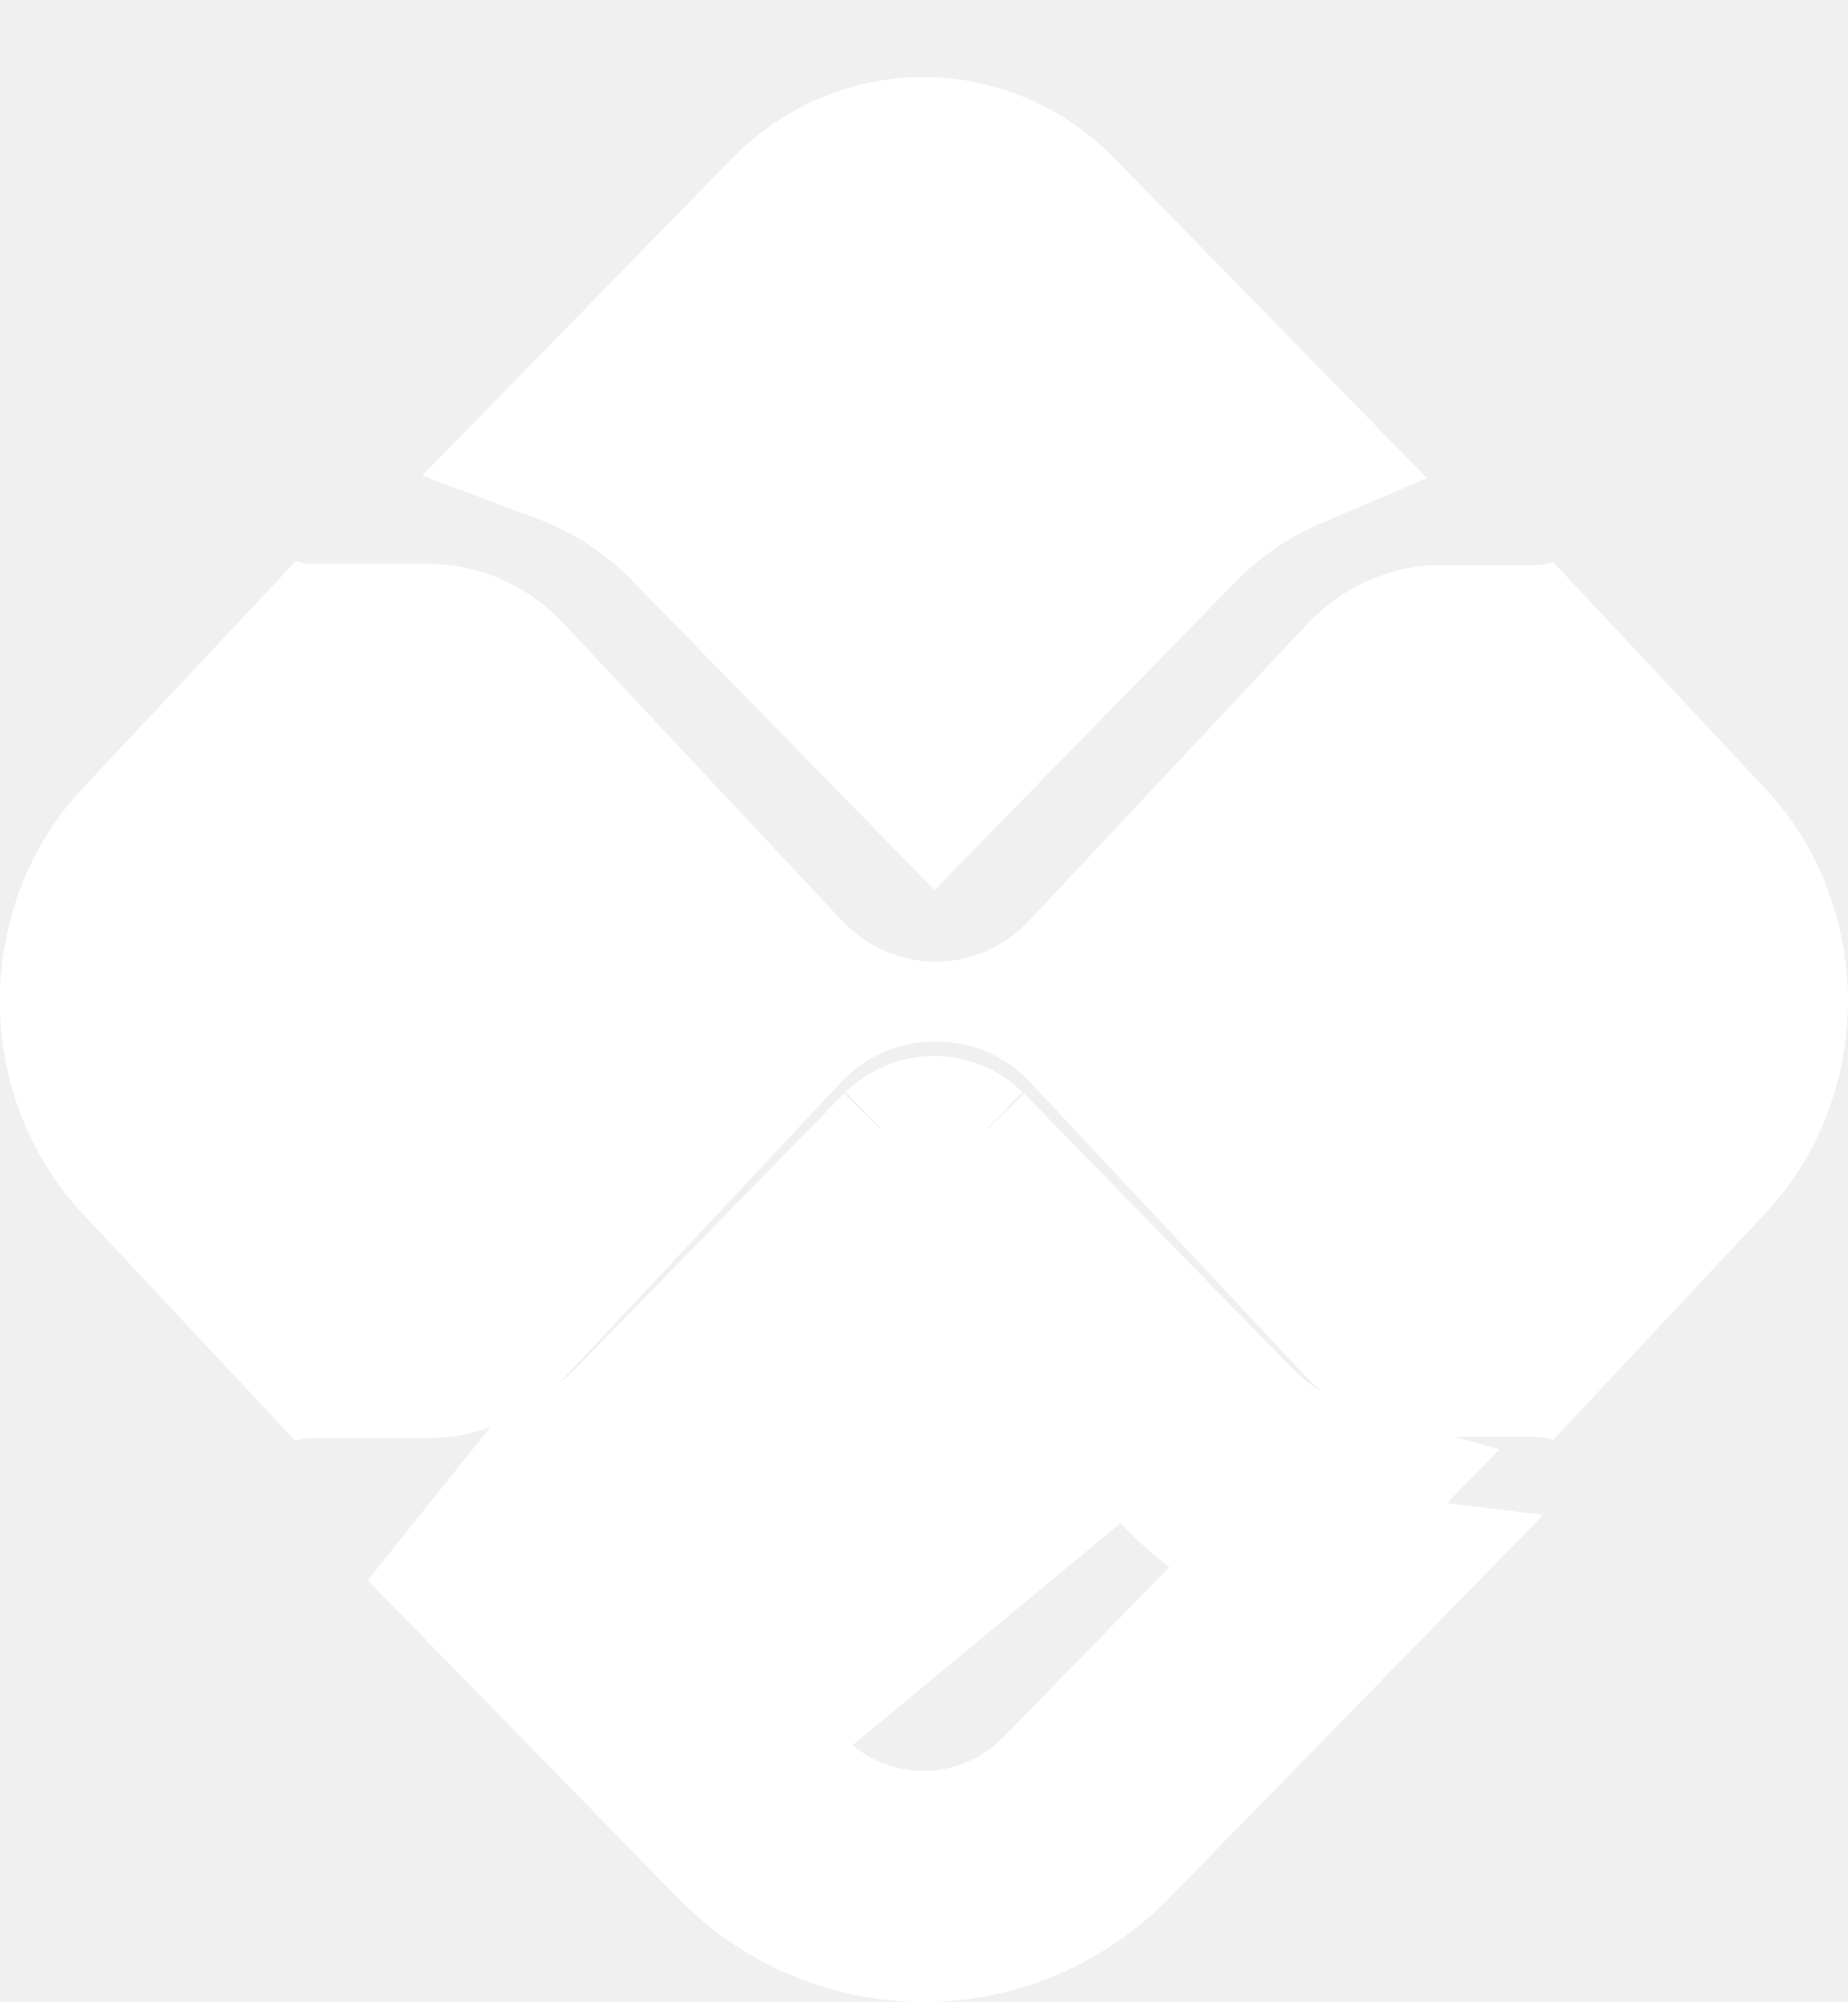
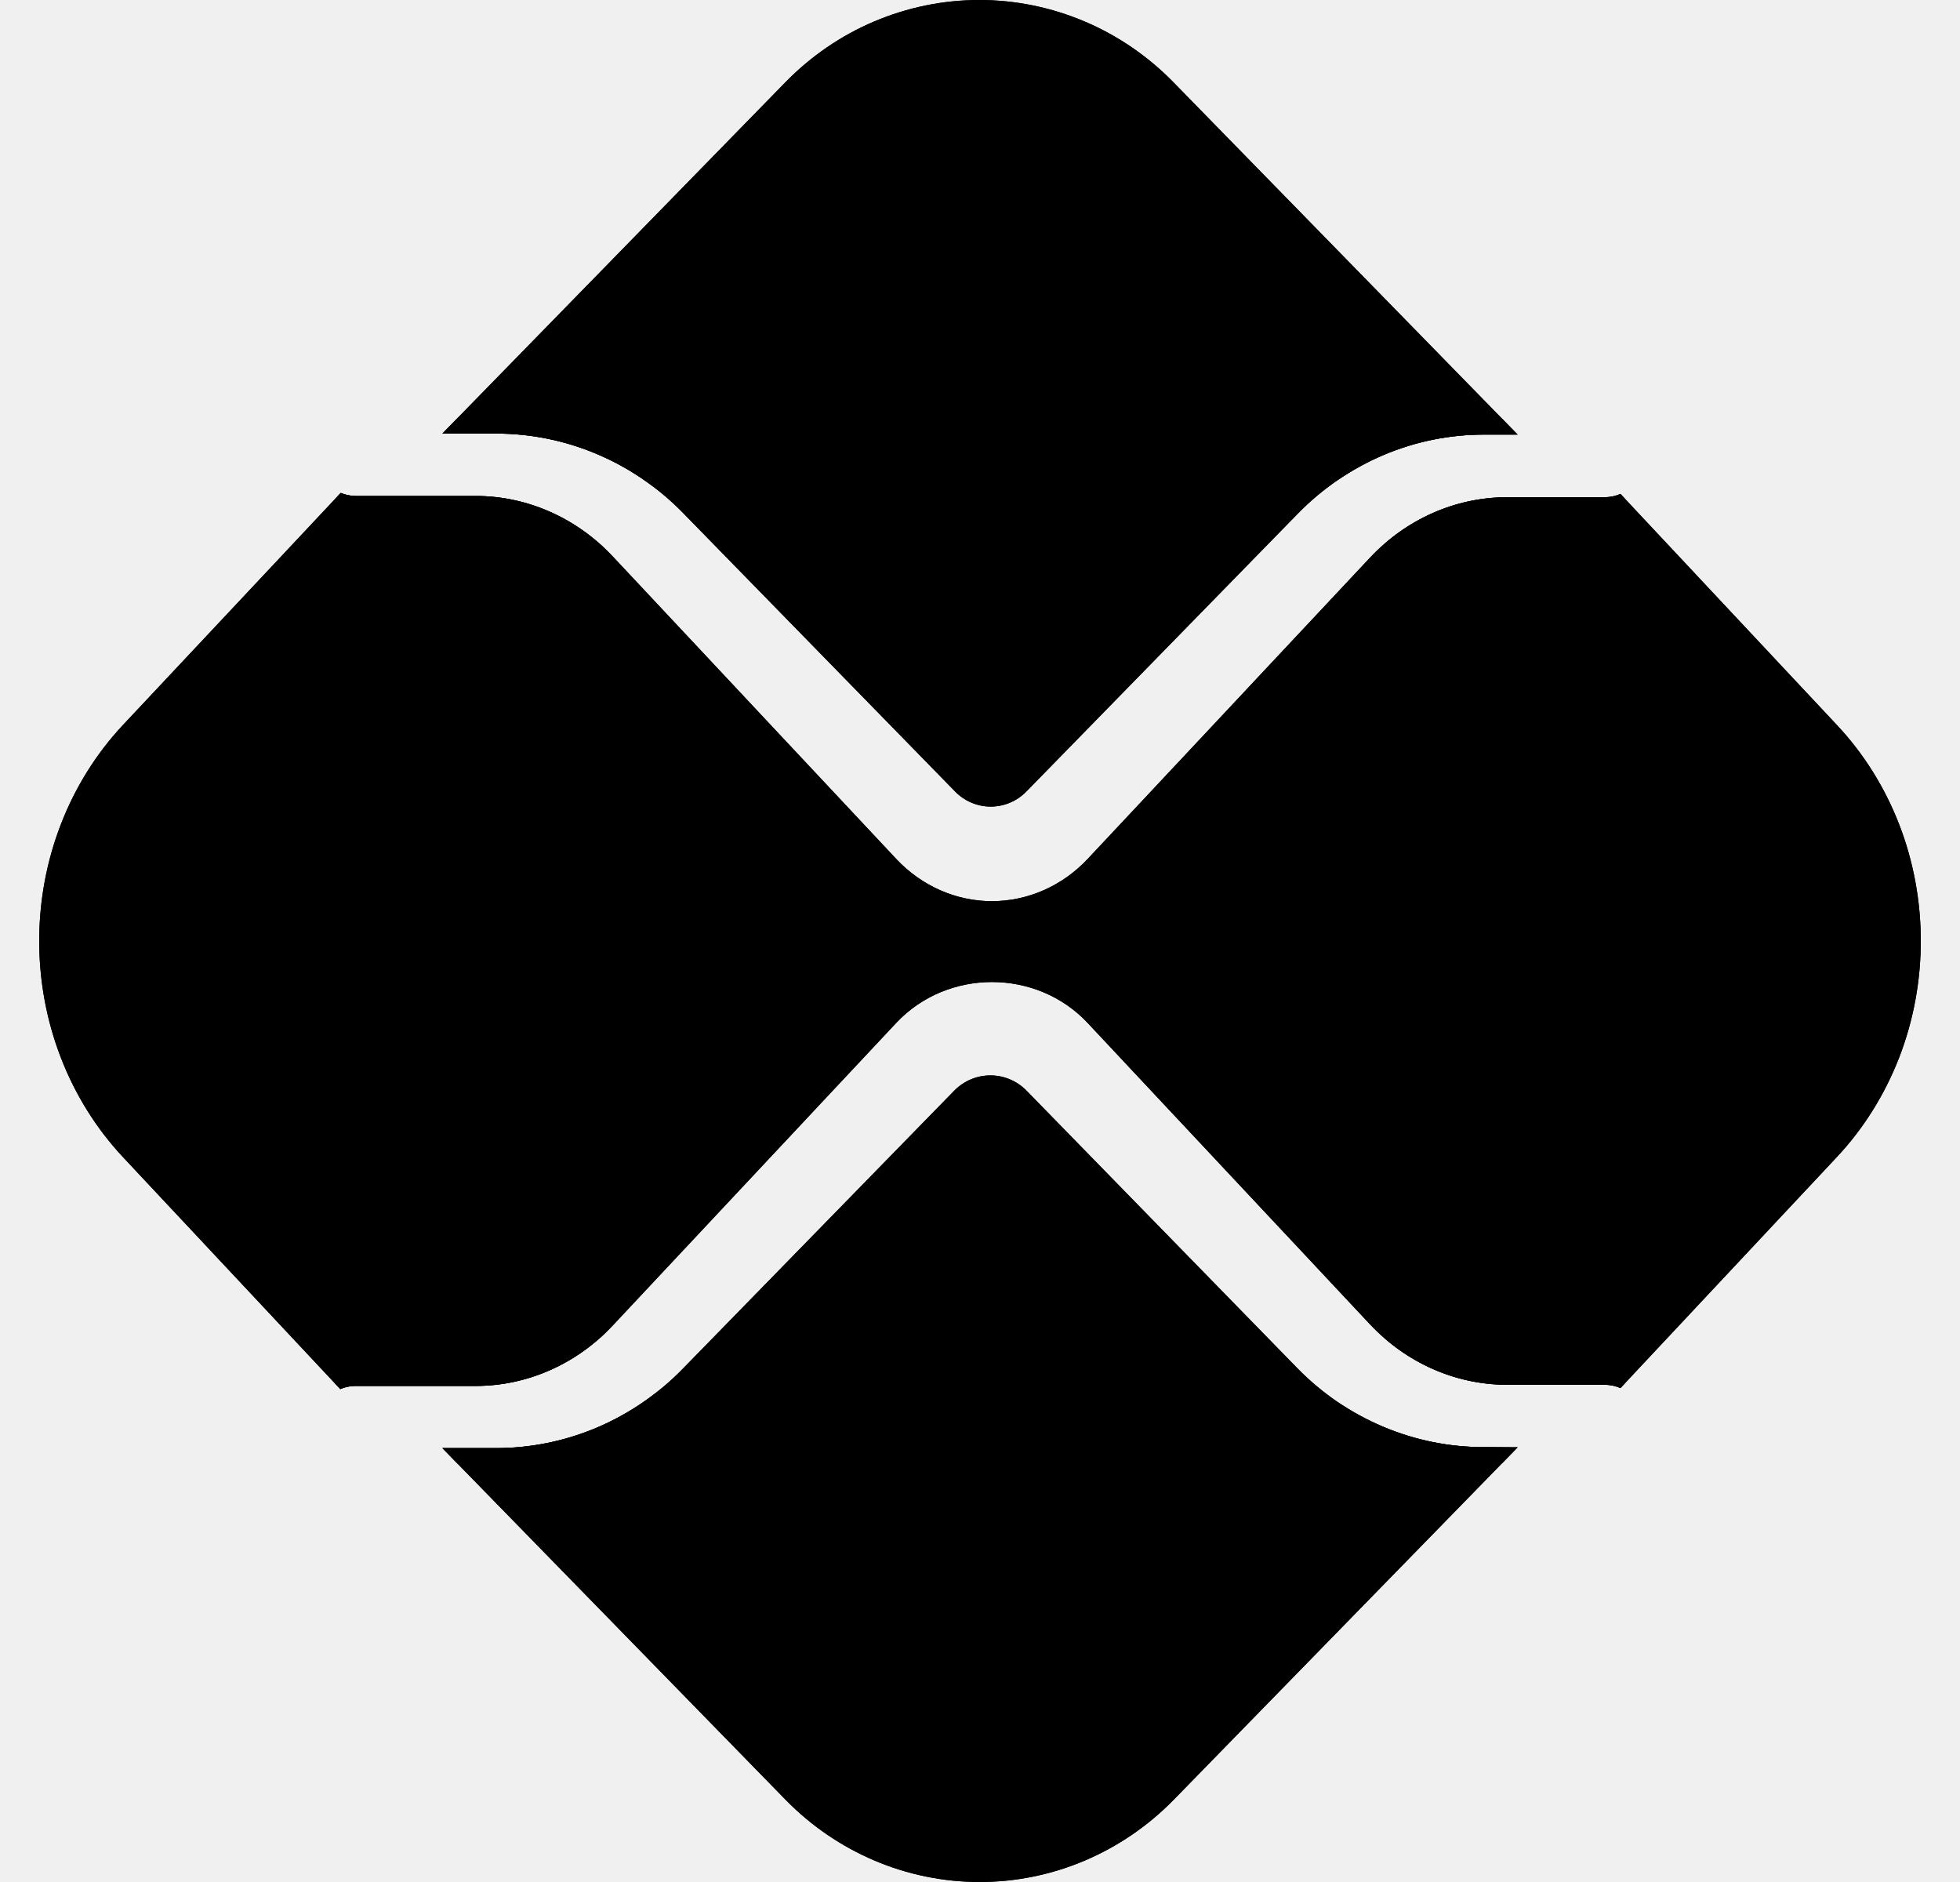
- <svg xmlns="http://www.w3.org/2000/svg" width="12" height="13" viewBox="0 0 12 13" fill="none">
-   <path d="M4.761 11.976L3.055 10.229L3.557 9.602C3.763 9.515 3.949 9.387 4.106 9.226L5.839 7.45M4.761 11.976C5.089 12.312 5.534 12.5 5.998 12.5C6.462 12.5 6.907 12.312 7.235 11.976M4.761 11.976L5.118 11.626L3.636 10.108C3.675 10.094 3.714 10.079 3.752 10.063C4.019 9.949 4.261 9.784 4.464 9.575C4.464 9.575 4.464 9.575 4.464 9.575L6.066 7.934L7.663 9.57M4.761 11.976L5.119 11.627L5.118 11.626C5.354 11.867 5.67 12 5.998 12C6.325 12 6.642 11.867 6.877 11.627L6.877 11.627L7.235 11.976M7.235 11.976L8.957 10.212C8.766 10.189 8.578 10.14 8.399 10.067M7.235 11.976L6.878 11.626L8.399 10.067M8.399 10.067L8.786 9.671C8.712 9.651 8.64 9.627 8.57 9.597C8.364 9.51 8.178 9.382 8.021 9.221M8.399 10.067C8.391 10.064 8.383 10.061 8.375 10.057C8.108 9.944 7.866 9.779 7.663 9.57M8.021 9.221L6.293 7.45M8.021 9.221L7.663 9.57M8.021 9.221L7.663 9.57M6.293 7.45C6.232 7.391 6.151 7.357 6.066 7.357C5.982 7.357 5.9 7.391 5.839 7.45M6.293 7.45L6.066 7.672L6.066 7.672L5.839 7.45M6.293 7.45L6.071 7.677L6.061 7.677L5.839 7.45M7.663 9.57L7.663 9.57M7.663 9.57L7.663 9.57M6.066 7.682L6.189 7.808C6.158 7.838 6.114 7.857 6.066 7.857C6.018 7.857 5.974 7.838 5.943 7.808L6.066 7.682Z" fill="white" stroke="white" />
-   <path d="M6.876 1.374L6.876 1.374L8.399 2.932C8.392 2.935 8.384 2.938 8.377 2.941C8.11 3.055 7.868 3.221 7.666 3.429C7.665 3.43 7.665 3.43 7.665 3.43L6.069 5.064L4.465 3.423C4.465 3.423 4.465 3.423 4.465 3.422C4.262 3.214 4.02 3.048 3.753 2.935C3.715 2.919 3.676 2.904 3.636 2.889L5.116 1.374C5.116 1.374 5.116 1.374 5.116 1.374C5.233 1.255 5.37 1.161 5.521 1.097C5.672 1.033 5.833 1 5.996 1C6.159 1 6.32 1.033 6.471 1.097C6.622 1.161 6.759 1.255 6.876 1.374Z" fill="white" stroke="white" />
-   <mask id="path-3-inside-1_604_2535" fill="white">
-     <path d="M11.466 5.124L10.085 3.649C10.053 3.663 10.02 3.67 9.987 3.67H9.359C9.032 3.671 8.718 3.81 8.487 4.056L6.687 5.976C6.525 6.149 6.305 6.246 6.076 6.246C5.847 6.246 5.627 6.149 5.465 5.976L3.659 4.049C3.427 3.802 3.114 3.664 2.787 3.663H2.016C1.984 3.662 1.953 3.655 1.923 3.643L0.533 5.124C0.192 5.489 0 5.984 0 6.5C0 7.016 0.192 7.511 0.533 7.876L1.92 9.357C1.95 9.344 1.981 9.338 2.013 9.337H2.787C3.114 9.336 3.427 9.197 3.659 8.951L5.465 7.023C5.792 6.675 6.361 6.675 6.687 7.023L8.487 8.944C8.718 9.19 9.032 9.329 9.359 9.33H9.987C10.02 9.33 10.054 9.337 10.085 9.351L11.466 7.876C11.635 7.695 11.77 7.481 11.861 7.245C11.953 7.008 12 6.755 12 6.5C12 6.244 11.953 5.991 11.861 5.755C11.77 5.519 11.635 5.304 11.466 5.124" />
+ <svg xmlns="http://www.w3.org/2000/svg" width="25" height="24" viewBox="0 0 25 24" fill="none">
+   <mask id="path-1-inside-1_818_2339" fill="white">
+     <path d="M18.934 18.454C18.49 18.456 18.05 18.367 17.639 18.193C17.229 18.02 16.856 17.765 16.542 17.442L13.086 13.901C12.964 13.781 12.802 13.714 12.633 13.714C12.463 13.714 12.301 13.781 12.179 13.901L8.712 17.452C8.398 17.775 8.025 18.03 7.615 18.205C7.204 18.379 6.764 18.468 6.319 18.467H5.643L10.021 22.952C10.678 23.623 11.568 24 12.496 24C13.424 24 14.313 23.623 14.97 22.952L19.357 18.457L18.934 18.454Z" />
+     <path d="M6.321 5.529C6.765 5.528 7.206 5.617 7.616 5.791C8.027 5.965 8.4 6.221 8.714 6.543L12.183 10.094C12.303 10.217 12.467 10.286 12.637 10.286C12.807 10.286 12.971 10.217 13.091 10.094L16.548 6.556C16.861 6.234 17.234 5.978 17.645 5.803C18.056 5.629 18.496 5.54 18.941 5.542H19.357L14.968 1.05C14.643 0.717 14.257 0.453 13.832 0.273C13.407 0.093 12.952 0 12.492 0C12.032 0 11.577 0.093 11.152 0.273C10.727 0.453 10.342 0.717 10.017 1.05L5.643 5.529H6.321Z" />
+     <path d="M23.432 9.248L20.669 6.299C20.607 6.326 20.541 6.34 20.473 6.341H19.217C18.564 6.343 17.937 6.62 17.474 7.112L13.874 10.953C13.55 11.298 13.11 11.492 12.652 11.492C12.194 11.492 11.755 11.298 11.431 10.953L7.817 7.097C7.354 6.605 6.728 6.327 6.074 6.325H4.532C4.468 6.324 4.405 6.31 4.346 6.286L1.566 9.248C0.883 9.978 0.5 10.968 0.5 12C0.5 13.032 0.883 14.022 1.566 14.753L4.34 17.714C4.399 17.689 4.462 17.675 4.526 17.674H6.074C6.728 17.672 7.354 17.395 7.817 16.902L11.43 13.046C12.083 12.349 13.222 12.349 13.874 13.046L17.474 16.888C17.937 17.38 18.564 17.657 19.217 17.659H20.473C20.541 17.66 20.607 17.674 20.669 17.701L23.432 14.752C23.771 14.39 24.039 13.961 24.223 13.489C24.406 13.017 24.5 12.511 24.5 11.999C24.5 11.488 24.406 10.982 24.223 10.51C24.039 10.037 23.771 9.609 23.432 9.248Z" />
  </mask>
-   <path d="M11.466 5.124L10.085 3.649C10.053 3.663 10.02 3.67 9.987 3.67H9.359C9.032 3.671 8.718 3.81 8.487 4.056L6.687 5.976C6.525 6.149 6.305 6.246 6.076 6.246C5.847 6.246 5.627 6.149 5.465 5.976L3.659 4.049C3.427 3.802 3.114 3.664 2.787 3.663H2.016C1.984 3.662 1.953 3.655 1.923 3.643L0.533 5.124C0.192 5.489 0 5.984 0 6.5C0 7.016 0.192 7.511 0.533 7.876L1.92 9.357C1.95 9.344 1.981 9.338 2.013 9.337H2.787C3.114 9.336 3.427 9.197 3.659 8.951L5.465 7.023C5.792 6.675 6.361 6.675 6.687 7.023L8.487 8.944C8.718 9.19 9.032 9.329 9.359 9.33H9.987C10.02 9.33 10.054 9.337 10.085 9.351L11.466 7.876C11.635 7.695 11.77 7.481 11.861 7.245C11.953 7.008 12 6.755 12 6.5C12 6.244 11.953 5.991 11.861 5.755C11.77 5.519 11.635 5.304 11.466 5.124" fill="white" />
-   <path d="M10.085 3.649L10.815 2.966L10.332 2.45L9.685 2.733L10.085 3.649ZM9.987 3.67V4.67L9.997 4.67L9.987 3.67ZM9.359 3.67V2.67L9.356 2.67L9.359 3.67ZM8.487 4.056L7.758 3.371L7.757 3.372L8.487 4.056ZM6.687 5.976L7.416 6.661L7.417 6.66L6.687 5.976ZM5.465 5.976L4.736 6.66L4.736 6.661L5.465 5.976ZM3.659 4.049L4.388 3.365L4.387 3.364L3.659 4.049ZM2.787 3.663L2.79 2.663H2.787V3.663ZM2.016 3.663L1.992 4.662L2.004 4.663H2.016V3.663ZM1.923 3.643L2.309 2.72L1.669 2.452L1.194 2.959L1.923 3.643ZM0.533 5.124L-0.196 4.44L-0.197 4.441L0.533 5.124ZM0 6.5H-1H0ZM0.533 7.876L-0.197 8.559L-0.197 8.56L0.533 7.876ZM1.92 9.357L1.19 10.041L1.669 10.552L2.313 10.277L1.92 9.357ZM2.013 9.337V8.337H2.005L1.996 8.337L2.013 9.337ZM2.787 9.337V10.337L2.79 10.337L2.787 9.337ZM3.659 8.951L4.387 9.636L4.389 9.635L3.659 8.951ZM5.465 7.023L4.736 6.339L4.735 6.339L5.465 7.023ZM6.687 7.023L5.957 7.706L5.957 7.706L6.687 7.023ZM8.487 8.944L7.757 9.628L7.758 9.629L8.487 8.944ZM9.359 9.33L9.356 10.329H9.359V9.33ZM9.987 9.33L9.994 8.33H9.987V9.33ZM10.085 9.351L9.682 10.266L10.33 10.551L10.815 10.034L10.085 9.351ZM11.466 7.876L10.736 7.192L10.736 7.192L11.466 7.876ZM12.196 4.44L10.815 2.966L9.355 4.333L10.736 5.808L12.196 4.44ZM9.685 2.733C9.775 2.693 9.874 2.672 9.976 2.67L9.997 4.67C10.166 4.669 10.332 4.633 10.485 4.566L9.685 2.733ZM9.987 2.67H9.359V4.67H9.987V2.67ZM9.356 2.67C8.744 2.672 8.171 2.932 7.758 3.371L9.215 4.741C9.266 4.688 9.32 4.671 9.361 4.67L9.356 2.67ZM7.757 3.372L5.957 5.293L7.417 6.66L9.216 4.74L7.757 3.372ZM5.958 5.292C5.977 5.271 6.018 5.246 6.076 5.246V7.246C6.592 7.246 7.072 7.027 7.416 6.661L5.958 5.292ZM6.076 5.246C6.134 5.246 6.175 5.271 6.195 5.292L4.736 6.661C5.08 7.027 5.56 7.246 6.076 7.246V5.246ZM6.195 5.293L4.388 3.365L2.929 4.733L4.736 6.66L6.195 5.293ZM4.387 3.364C3.975 2.925 3.402 2.665 2.79 2.663L2.784 4.663C2.826 4.663 2.88 4.68 2.93 4.734L4.387 3.364ZM2.787 2.663H2.016V4.663H2.787V2.663ZM2.04 2.663C2.134 2.665 2.225 2.685 2.309 2.72L1.537 4.565C1.68 4.625 1.834 4.659 1.992 4.662L2.04 2.663ZM1.194 2.959L-0.196 4.44L1.262 5.808L2.652 4.327L1.194 2.959ZM-0.197 4.441C-0.718 4.998 -1 5.74 -1 6.5H1C1 6.229 1.101 5.98 1.264 5.807L-0.197 4.441ZM-1 6.5C-1 7.261 -0.718 8.002 -0.197 8.559L1.264 7.194C1.101 7.02 1 6.772 1 6.5H-1ZM-0.197 8.56L1.19 10.041L2.65 8.673L1.263 7.193L-0.197 8.56ZM2.313 10.277C2.225 10.314 2.128 10.335 2.029 10.337L1.996 8.337C1.834 8.34 1.674 8.375 1.527 8.438L2.313 10.277ZM2.013 10.337H2.787V8.337H2.013V10.337ZM2.79 10.337C3.402 10.335 3.975 10.075 4.387 9.636L2.93 8.266C2.88 8.32 2.825 8.337 2.784 8.337L2.79 10.337ZM4.389 9.635L6.195 7.706L4.735 6.339L2.929 8.268L4.389 9.635ZM6.194 7.707C6.155 7.748 6.108 7.762 6.076 7.762C6.044 7.762 5.996 7.748 5.957 7.706L7.417 6.339C6.695 5.569 5.457 5.569 4.736 6.339L6.194 7.707ZM5.957 7.706L7.757 9.628L9.217 8.26L7.417 6.339L5.957 7.706ZM7.758 9.629C8.171 10.068 8.744 10.328 9.356 10.329L9.361 8.33C9.32 8.329 9.266 8.312 9.215 8.259L7.758 9.629ZM9.359 10.329H9.987V8.33H9.359V10.329ZM9.979 10.329C9.875 10.329 9.774 10.306 9.682 10.266L10.487 8.435C10.333 8.367 10.165 8.331 9.994 8.33L9.979 10.329ZM10.815 10.034L12.196 8.56L10.736 7.192L9.355 8.667L10.815 10.034ZM12.196 8.56C12.454 8.283 12.657 7.959 12.793 7.606L10.929 6.883C10.883 7.002 10.816 7.107 10.736 7.192L12.196 8.56ZM12.793 7.606C12.93 7.254 13 6.878 13 6.5H11C11 6.633 10.975 6.763 10.929 6.883L12.793 7.606ZM13 6.5C13 6.122 12.93 5.746 12.793 5.393L10.929 6.117C10.975 6.236 11 6.367 11 6.5H13ZM12.793 5.393C12.657 5.04 12.454 4.716 12.196 4.44L10.736 5.807C10.816 5.892 10.883 5.997 10.929 6.117L12.793 5.393Z" fill="white" mask="url(#path-3-inside-1_604_2535)" />
+   <path d="M18.934 18.454C18.49 18.456 18.05 18.367 17.639 18.193C17.229 18.02 16.856 17.765 16.542 17.442L13.086 13.901C12.964 13.781 12.802 13.714 12.633 13.714C12.463 13.714 12.301 13.781 12.179 13.901L8.712 17.452C8.398 17.775 8.025 18.03 7.615 18.205C7.204 18.379 6.764 18.468 6.319 18.467H5.643L10.021 22.952C10.678 23.623 11.568 24 12.496 24C13.424 24 14.313 23.623 14.97 22.952L19.357 18.457L18.934 18.454Z" fill="black" />
+   <path d="M6.321 5.529C6.765 5.528 7.206 5.617 7.616 5.791C8.027 5.965 8.4 6.221 8.714 6.543L12.183 10.094C12.303 10.217 12.467 10.286 12.637 10.286C12.807 10.286 12.971 10.217 13.091 10.094L16.548 6.556C16.861 6.234 17.234 5.978 17.645 5.803C18.056 5.629 18.496 5.54 18.941 5.542H19.357L14.968 1.05C14.643 0.717 14.257 0.453 13.832 0.273C13.407 0.093 12.952 0 12.492 0C12.032 0 11.577 0.093 11.152 0.273C10.727 0.453 10.342 0.717 10.017 1.05L5.643 5.529H6.321Z" fill="black" />
+   <path d="M23.432 9.248L20.669 6.299C20.607 6.326 20.541 6.34 20.473 6.341H19.217C18.564 6.343 17.937 6.62 17.474 7.112L13.874 10.953C13.55 11.298 13.11 11.492 12.652 11.492C12.194 11.492 11.755 11.298 11.431 10.953L7.817 7.097C7.354 6.605 6.728 6.327 6.074 6.325H4.532C4.468 6.324 4.405 6.31 4.346 6.286L1.566 9.248C0.883 9.978 0.5 10.968 0.5 12C0.5 13.032 0.883 14.022 1.566 14.753L4.34 17.714C4.399 17.689 4.462 17.675 4.526 17.674H6.074C6.728 17.672 7.354 17.395 7.817 16.902L11.43 13.046C12.083 12.349 13.222 12.349 13.874 13.046L17.474 16.888C17.937 17.38 18.564 17.657 19.217 17.659H20.473C20.541 17.66 20.607 17.674 20.669 17.701L23.432 14.752C23.771 14.39 24.039 13.961 24.223 13.489C24.406 13.017 24.5 12.511 24.5 11.999C24.5 11.488 24.406 10.982 24.223 10.51C24.039 10.037 23.771 9.609 23.432 9.248Z" fill="black" />
+   <path d="M18.934 18.454C18.49 18.456 18.05 18.367 17.639 18.193C17.229 18.02 16.856 17.765 16.542 17.442L13.086 13.901C12.964 13.781 12.802 13.714 12.633 13.714C12.463 13.714 12.301 13.781 12.179 13.901L8.712 17.452C8.398 17.775 8.025 18.03 7.615 18.205C7.204 18.379 6.764 18.468 6.319 18.467H5.643L10.021 22.952C10.678 23.623 11.568 24 12.496 24C13.424 24 14.313 23.623 14.97 22.952L19.357 18.457L18.934 18.454Z" stroke="black" stroke-width="2" mask="url(#path-1-inside-1_818_2339)" />
+   <path d="M6.321 5.529C6.765 5.528 7.206 5.617 7.616 5.791C8.027 5.965 8.4 6.221 8.714 6.543L12.183 10.094C12.303 10.217 12.467 10.286 12.637 10.286C12.807 10.286 12.971 10.217 13.091 10.094L16.548 6.556C16.861 6.234 17.234 5.978 17.645 5.803C18.056 5.629 18.496 5.54 18.941 5.542H19.357L14.968 1.05C14.643 0.717 14.257 0.453 13.832 0.273C13.407 0.093 12.952 0 12.492 0C12.032 0 11.577 0.093 11.152 0.273C10.727 0.453 10.342 0.717 10.017 1.05L5.643 5.529H6.321Z" stroke="black" stroke-width="2" mask="url(#path-1-inside-1_818_2339)" />
+   <path d="M23.432 9.248L20.669 6.299C20.607 6.326 20.541 6.34 20.473 6.341H19.217C18.564 6.343 17.937 6.62 17.474 7.112L13.874 10.953C13.55 11.298 13.11 11.492 12.652 11.492C12.194 11.492 11.755 11.298 11.431 10.953L7.817 7.097C7.354 6.605 6.728 6.327 6.074 6.325H4.532C4.468 6.324 4.405 6.31 4.346 6.286L1.566 9.248C0.883 9.978 0.5 10.968 0.5 12C0.5 13.032 0.883 14.022 1.566 14.753L4.34 17.714C4.399 17.689 4.462 17.675 4.526 17.674H6.074C6.728 17.672 7.354 17.395 7.817 16.902L11.43 13.046C12.083 12.349 13.222 12.349 13.874 13.046L17.474 16.888C17.937 17.38 18.564 17.657 19.217 17.659H20.473C20.541 17.66 20.607 17.674 20.669 17.701L23.432 14.752C23.771 14.39 24.039 13.961 24.223 13.489C24.406 13.017 24.5 12.511 24.5 11.999C24.5 11.488 24.406 10.982 24.223 10.51C24.039 10.037 23.771 9.609 23.432 9.248Z" stroke="black" stroke-width="2" mask="url(#path-1-inside-1_818_2339)" />
</svg>
